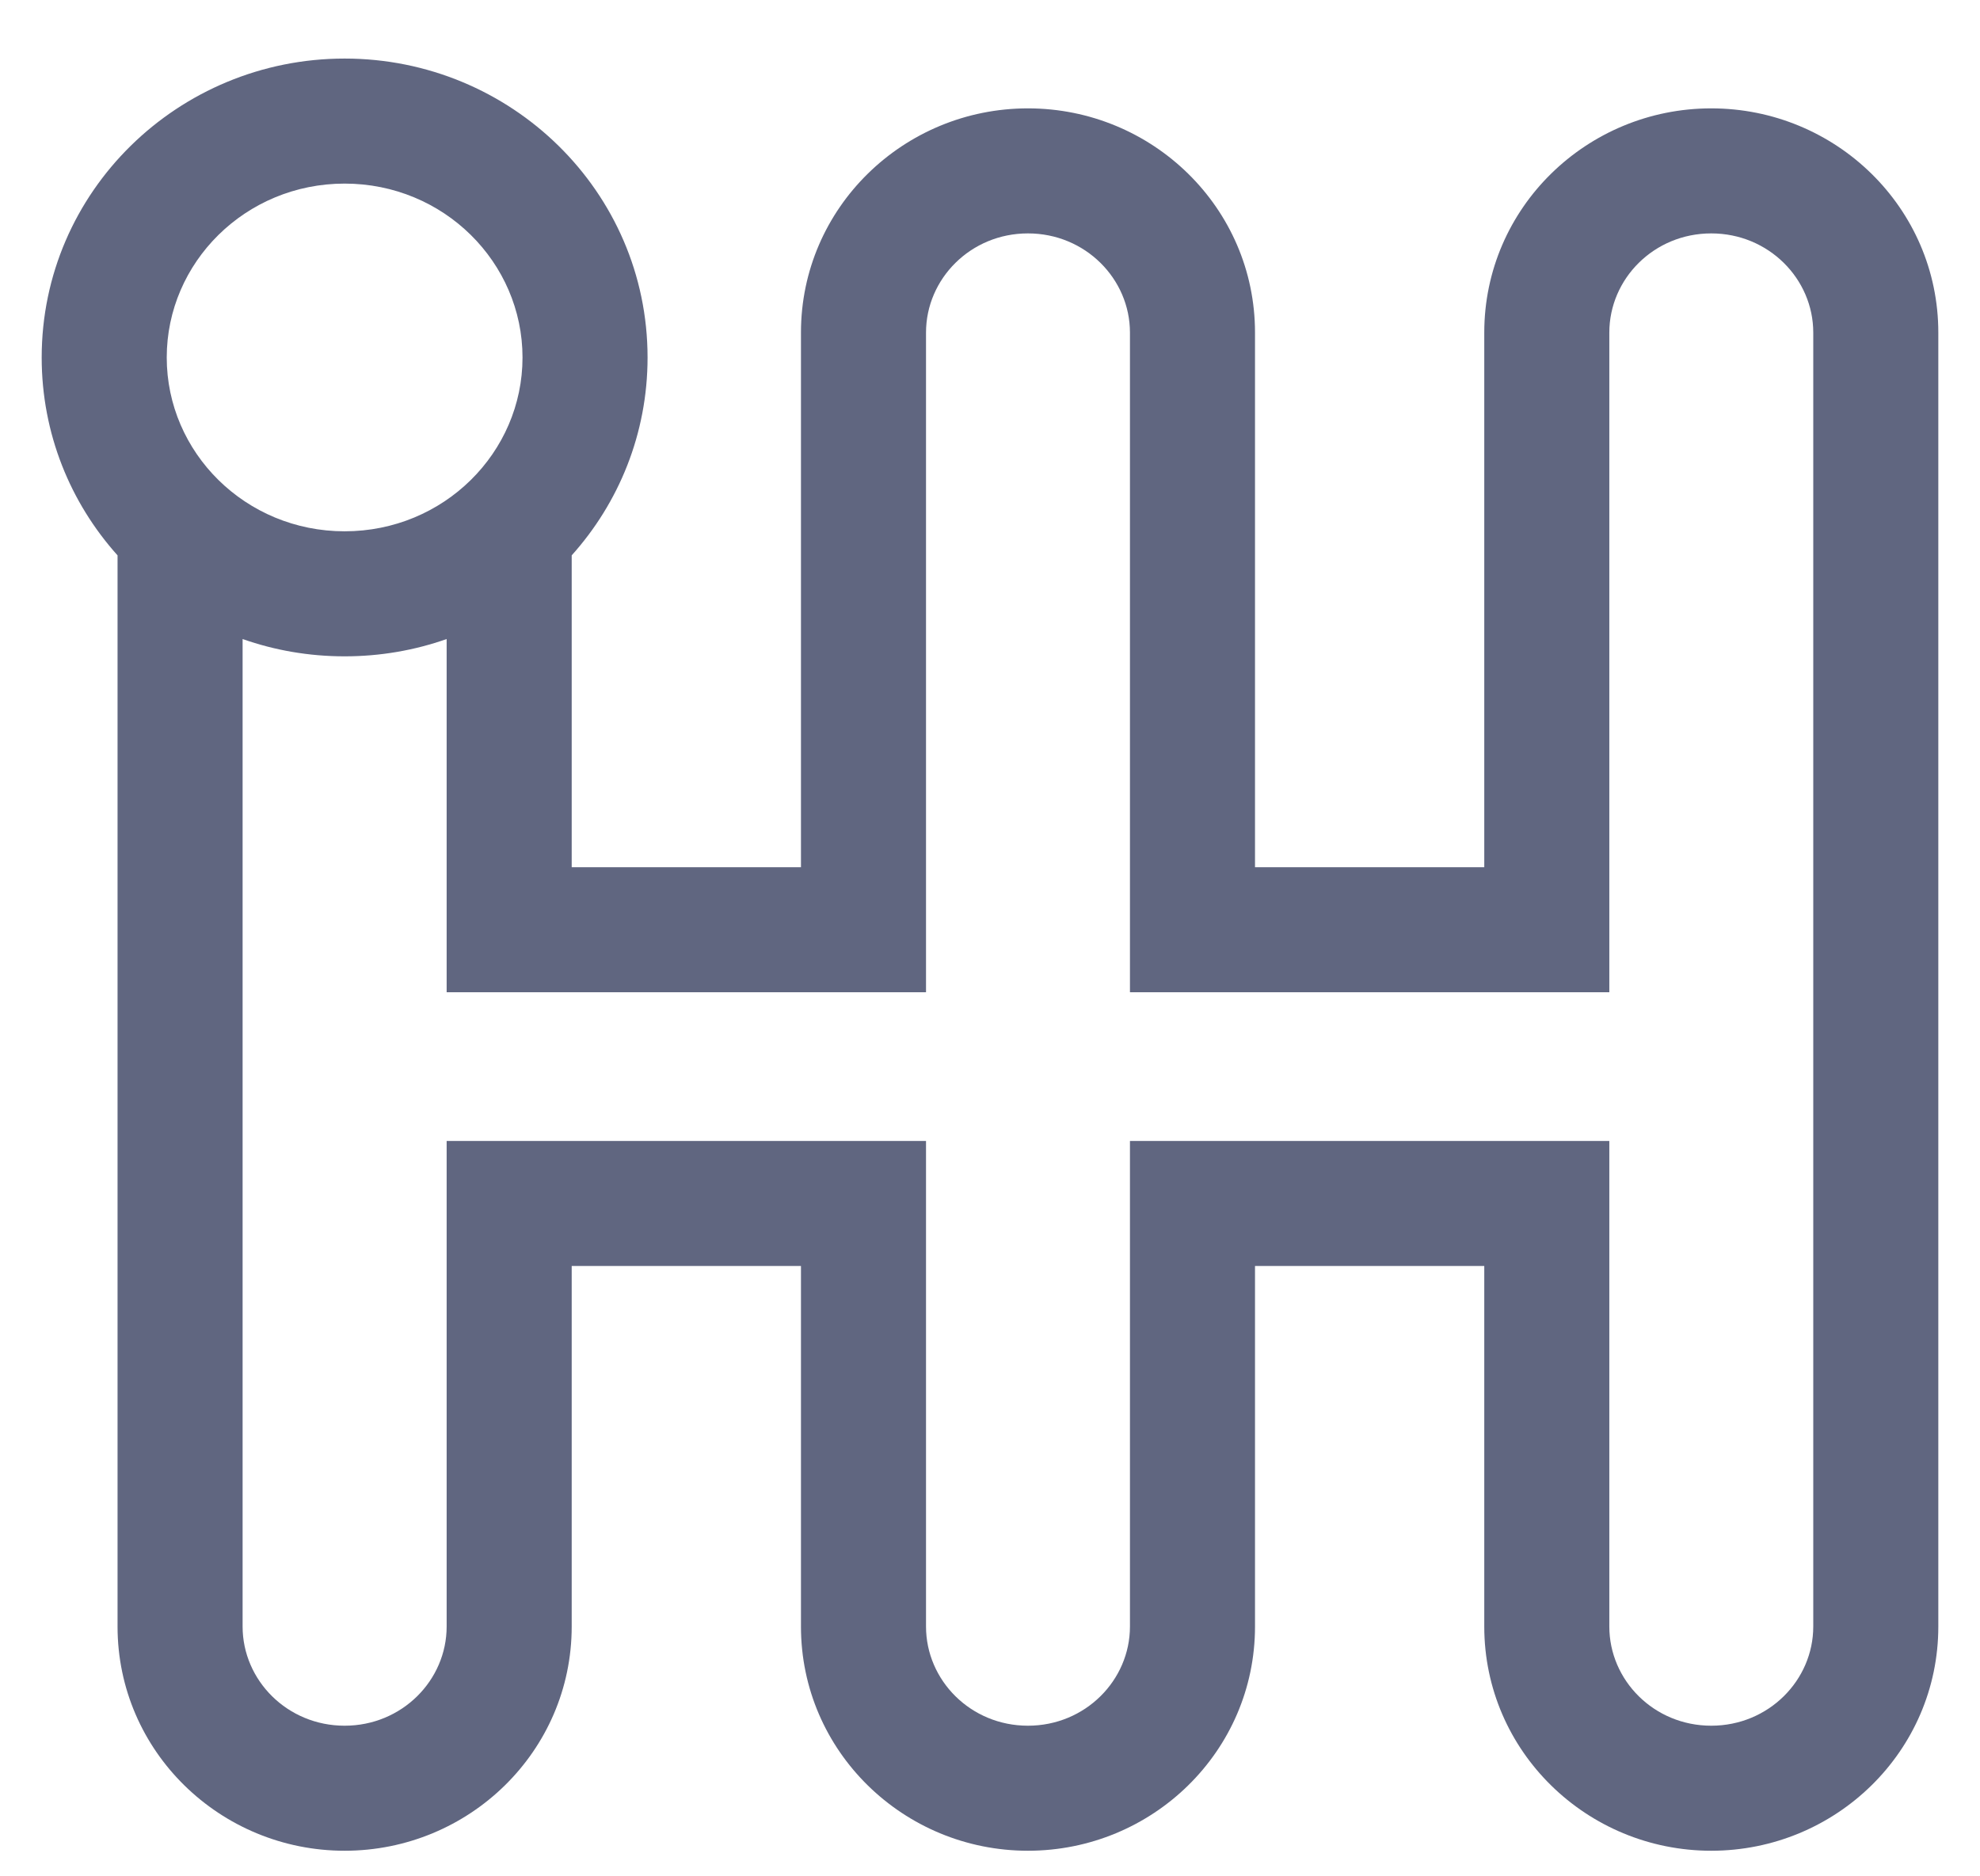
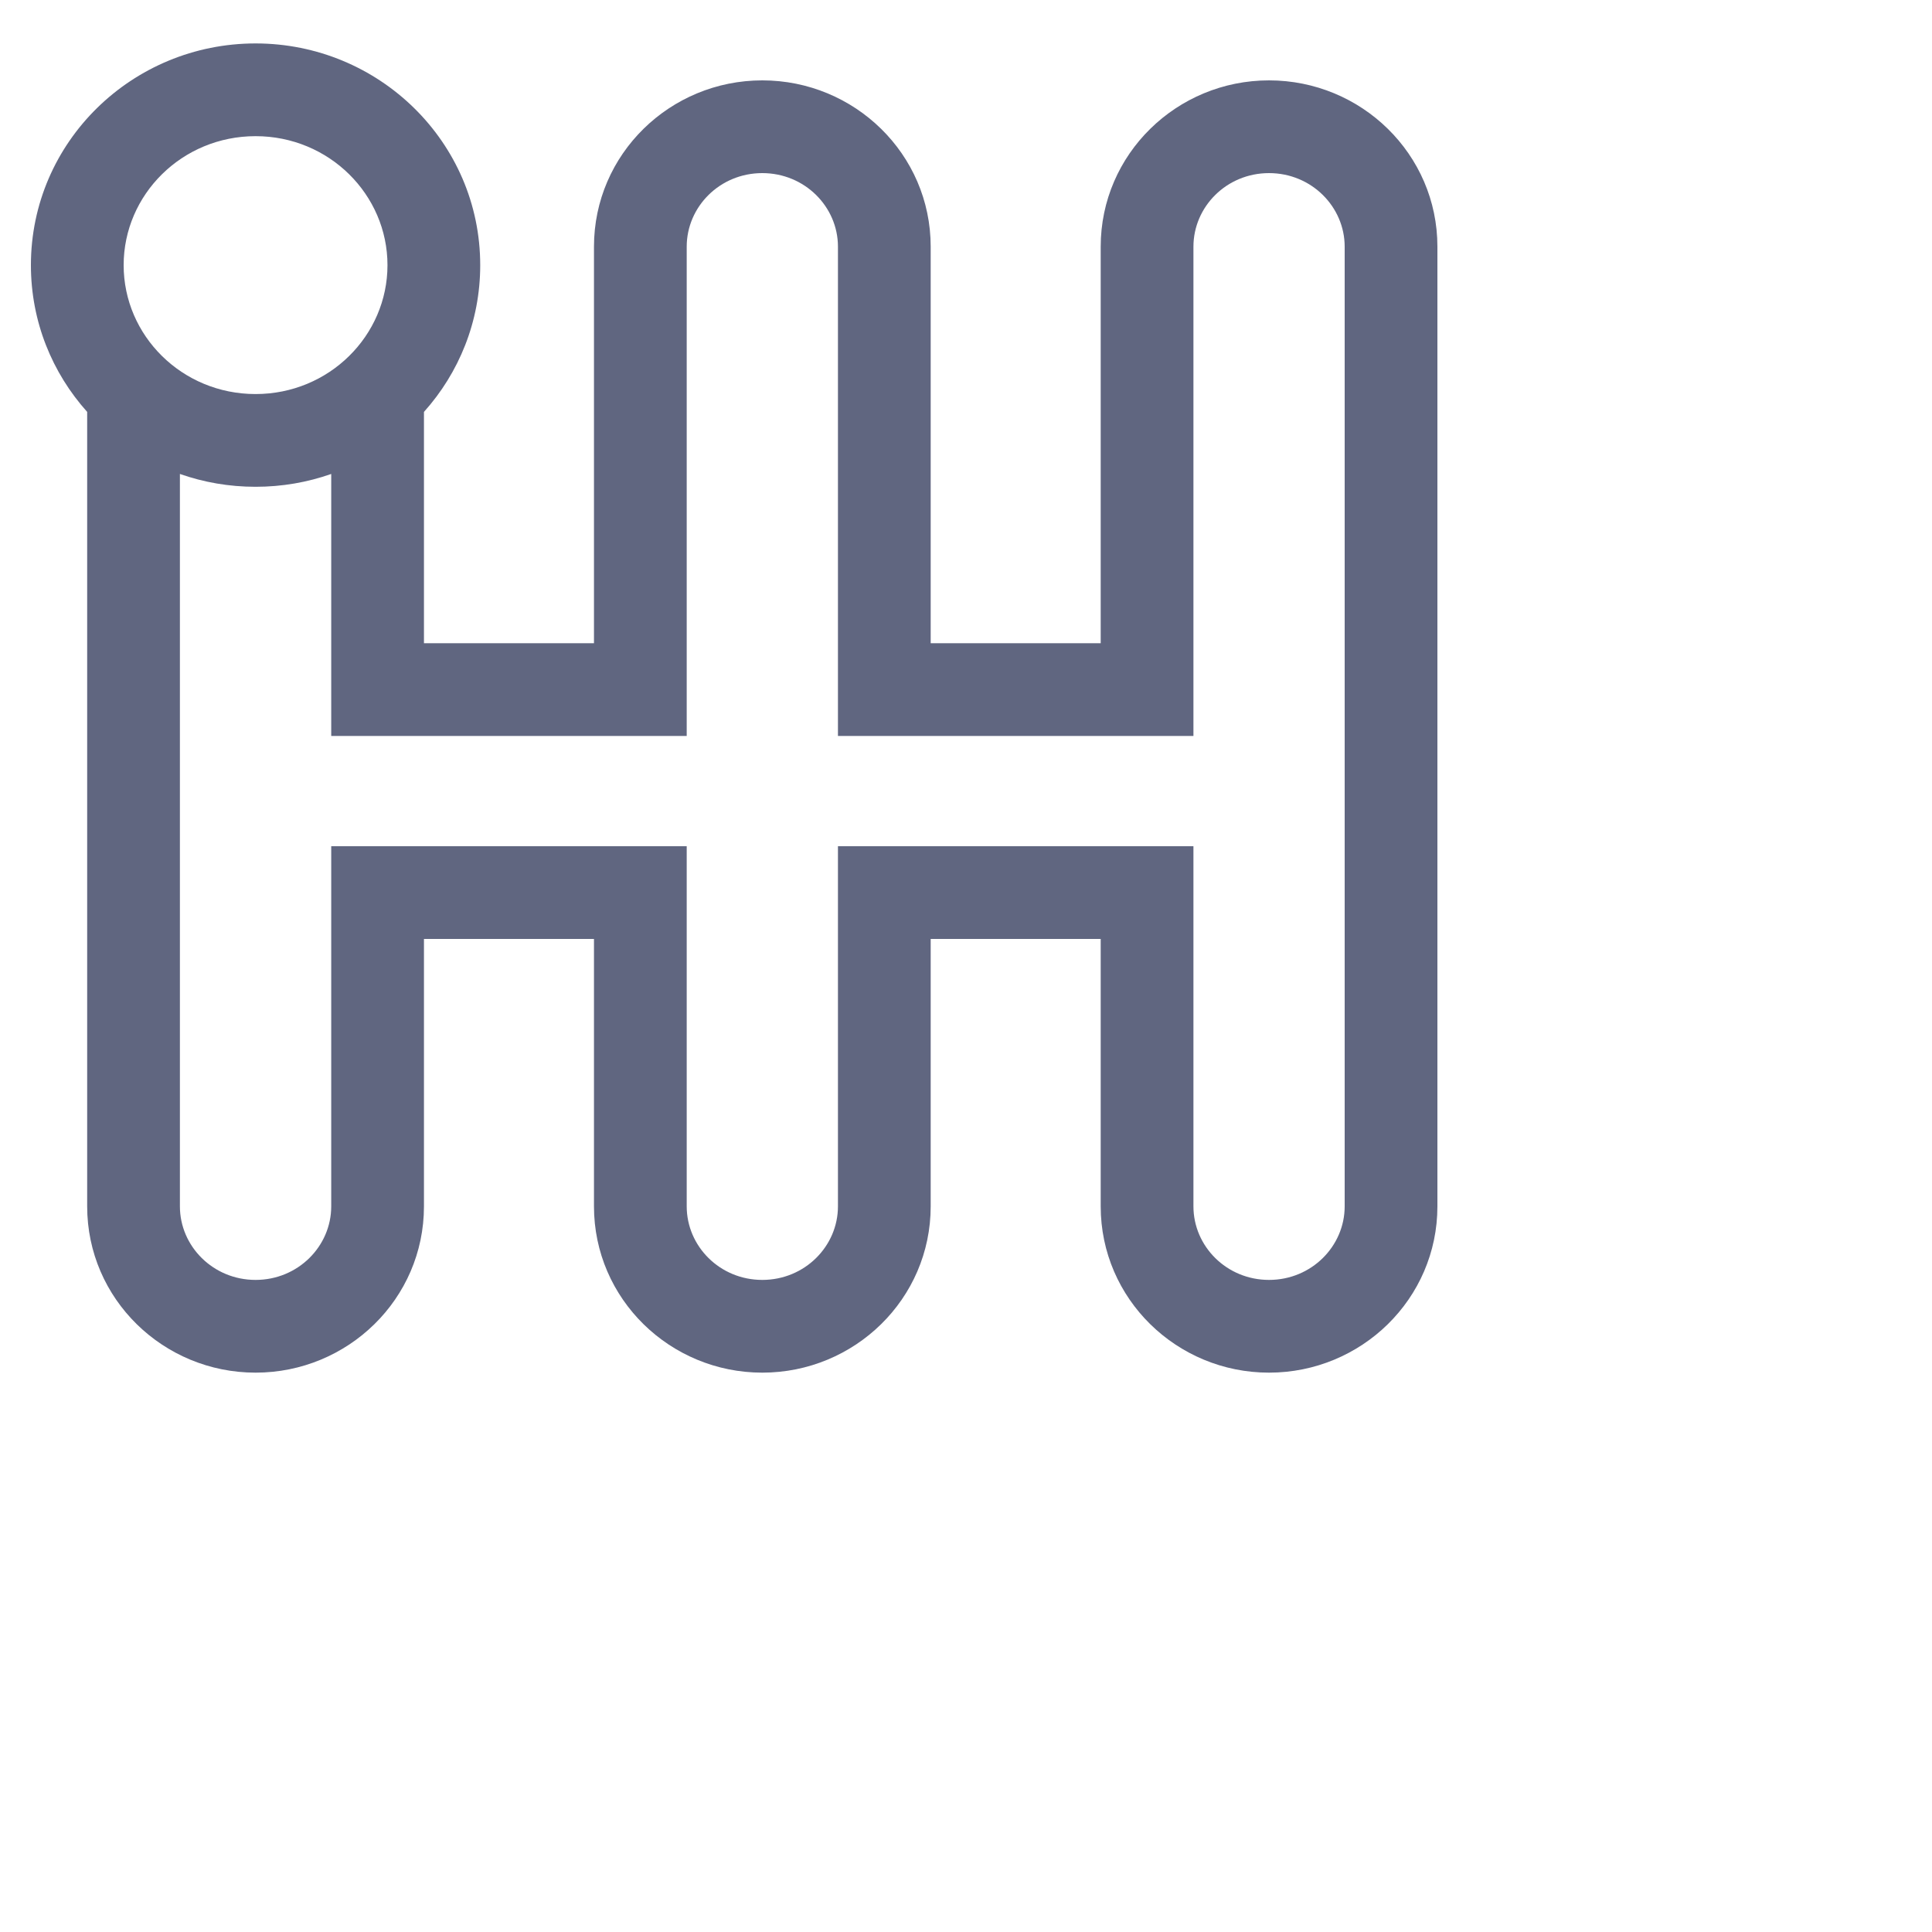
- <svg xmlns="http://www.w3.org/2000/svg" width="19" height="18" viewBox="0 0 19 18" fill="none">
+ <svg xmlns="http://www.w3.org/2000/svg" width="25" height="25" viewBox="0 0 25 25" fill="none">
  <path fill-rule="evenodd" clip-rule="evenodd" d="M3.307 1.762C2.355 1.762 1.6 2.519 1.6 3.431C1.6 4.343 2.355 5.099 3.307 5.099C4.259 5.099 5.014 4.343 5.014 3.431C5.014 2.519 4.259 1.762 3.307 1.762ZM0.4 3.431C0.4 1.837 1.711 0.562 3.307 0.562C4.903 0.562 6.214 1.837 6.214 3.431C6.214 4.162 5.938 4.826 5.486 5.33V8.323H7.686V3.192C7.686 1.994 8.671 1.04 9.864 1.04C11.058 1.04 12.043 1.994 12.043 3.192V8.323H14.243V3.192C14.243 1.994 15.228 1.04 16.421 1.04C17.615 1.04 18.6 1.994 18.6 3.192V15.61C18.6 16.808 17.615 17.762 16.421 17.762C15.228 17.762 14.243 16.808 14.243 15.61V12.15H12.043V15.61C12.043 16.808 11.058 17.762 9.864 17.762C8.671 17.762 7.686 16.808 7.686 15.61V12.15H5.486V15.61C5.486 16.808 4.501 17.762 3.307 17.762C2.113 17.762 1.128 16.808 1.128 15.61V5.33C0.676 4.826 0.4 4.162 0.4 3.431ZM2.328 6.133V15.61C2.328 16.126 2.757 16.562 3.307 16.562C3.857 16.562 4.286 16.126 4.286 15.61V10.95H8.886V15.61C8.886 16.126 9.314 16.562 9.864 16.562C10.414 16.562 10.843 16.126 10.843 15.61V10.95H15.443V15.61C15.443 16.126 15.871 16.562 16.421 16.562C16.971 16.562 17.4 16.126 17.4 15.61V3.192C17.4 2.676 16.971 2.24 16.421 2.24C15.871 2.24 15.443 2.676 15.443 3.192V9.523H10.843V3.192C10.843 2.676 10.414 2.24 9.864 2.24C9.314 2.24 8.886 2.676 8.886 3.192V9.523H4.286V6.133C3.979 6.241 3.65 6.299 3.307 6.299C2.964 6.299 2.635 6.241 2.328 6.133Z" fill="#606680" />
</svg>
